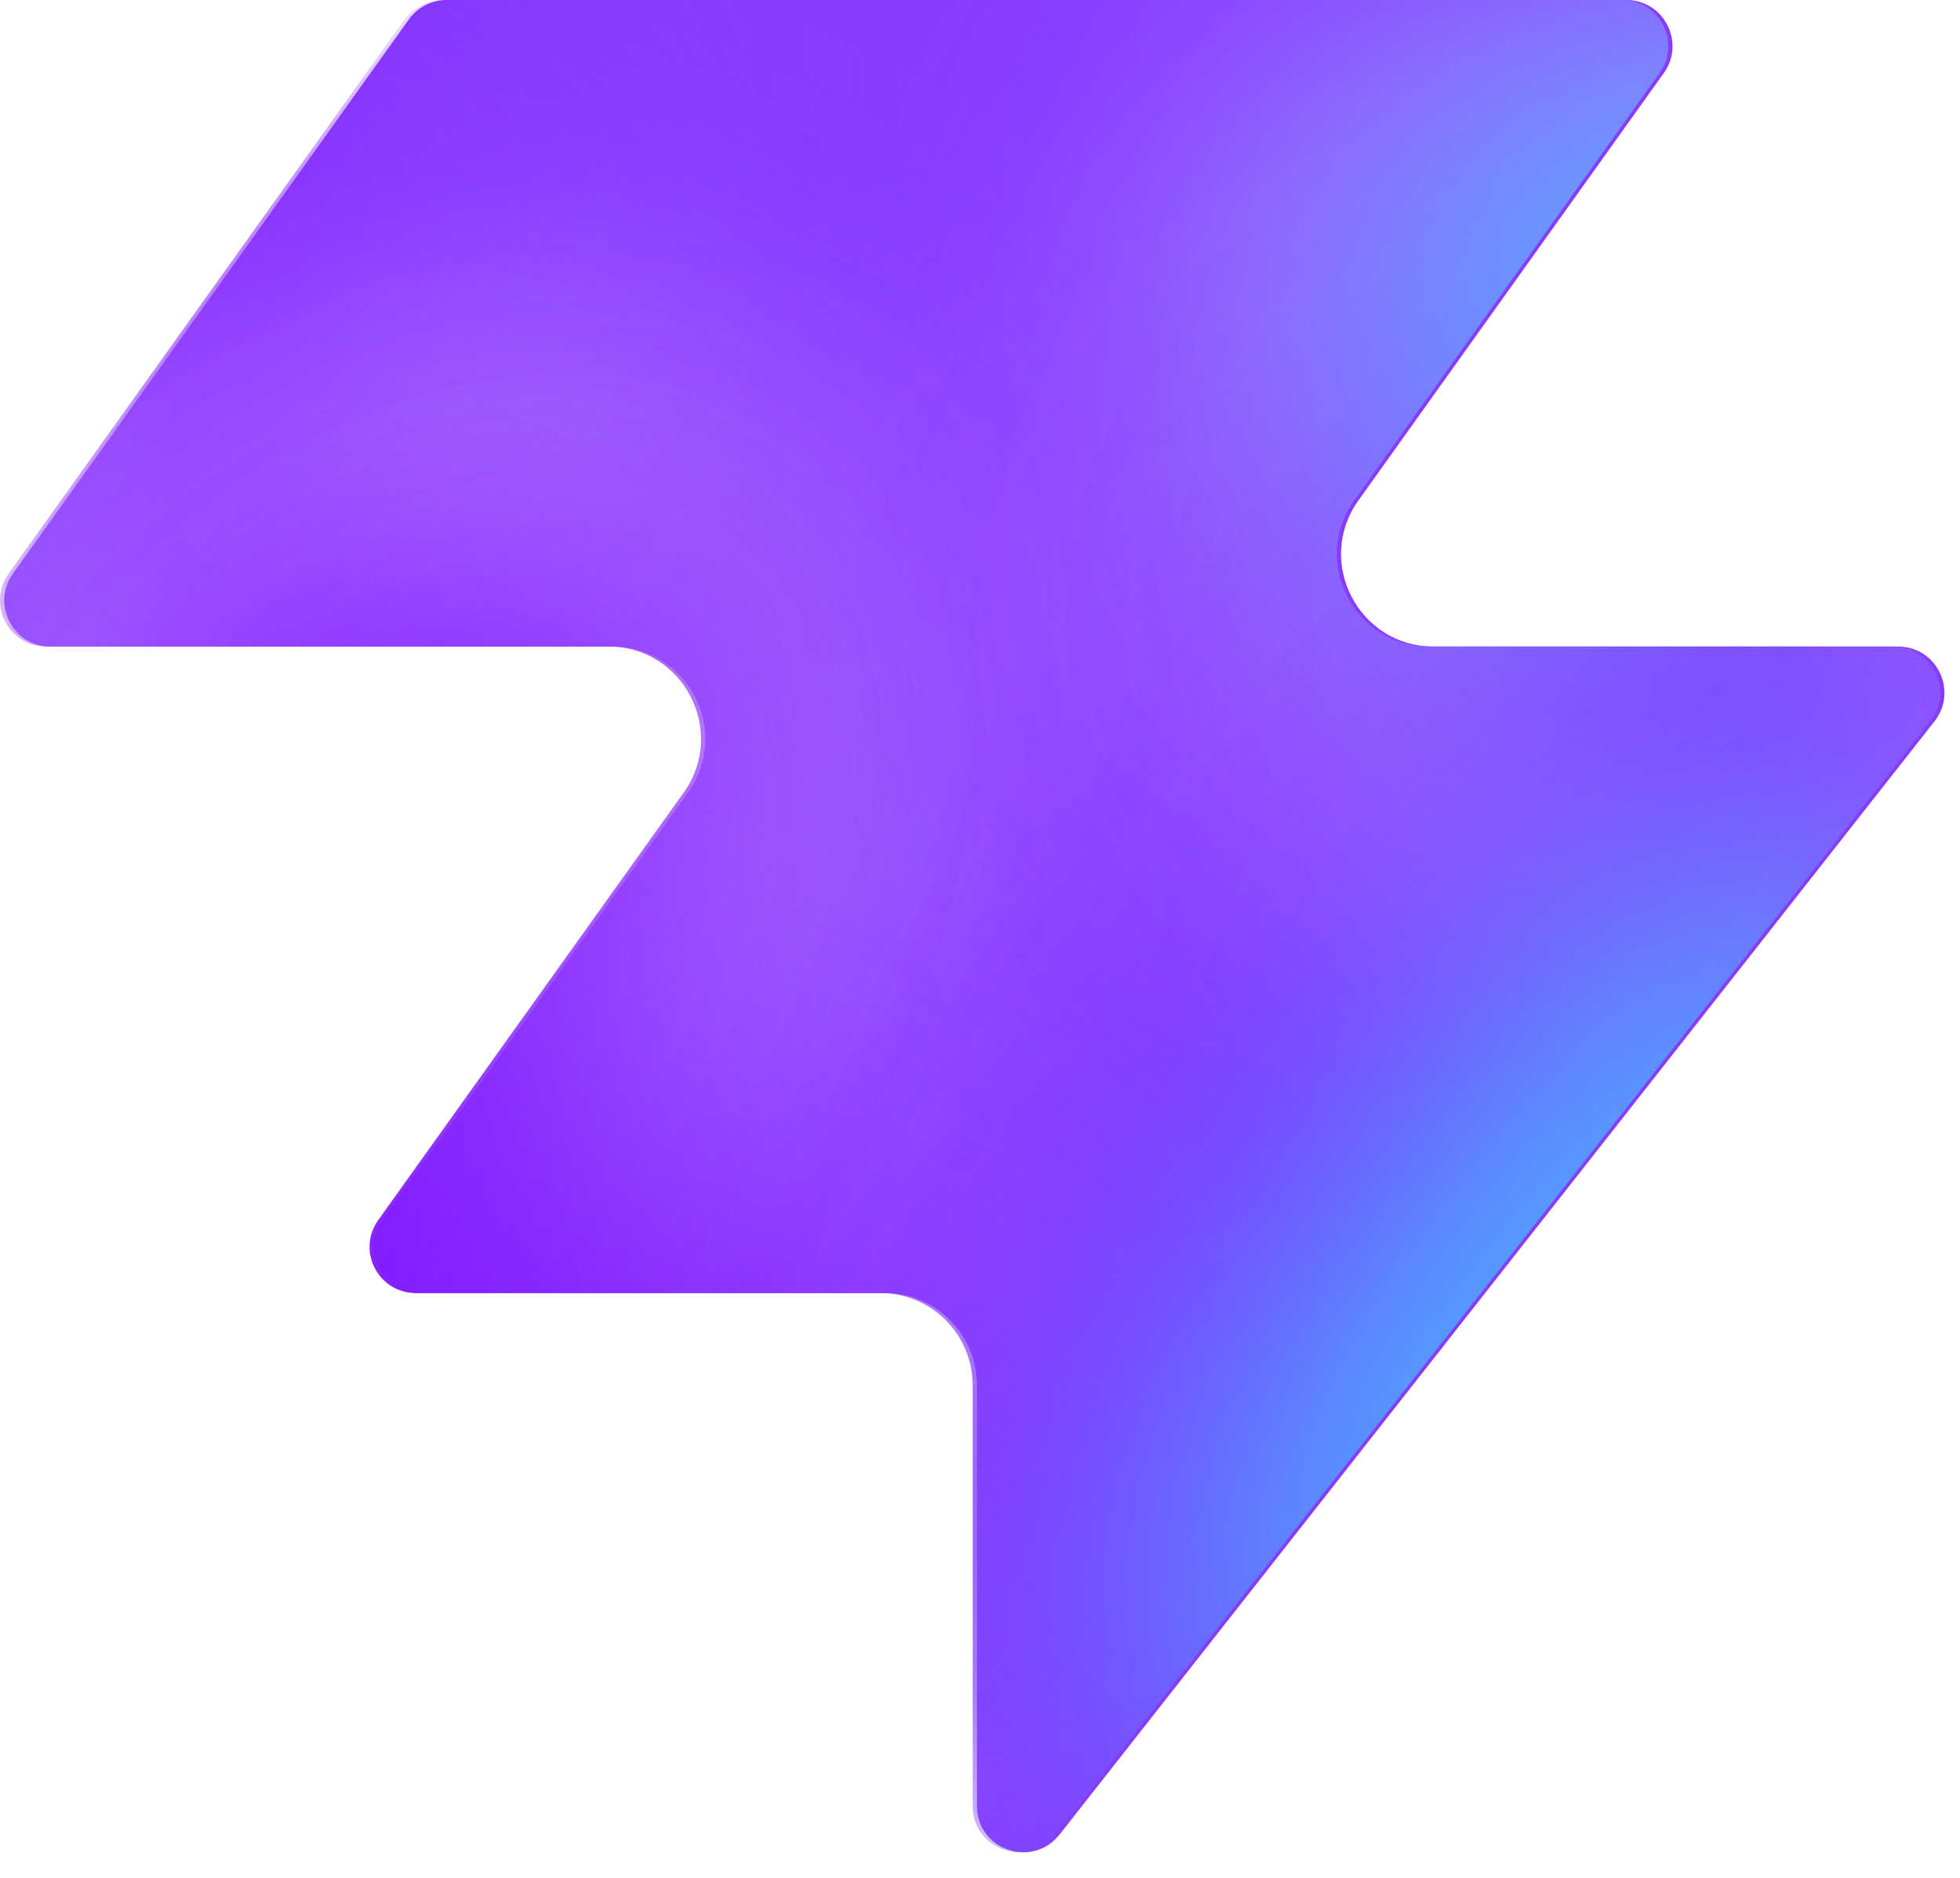
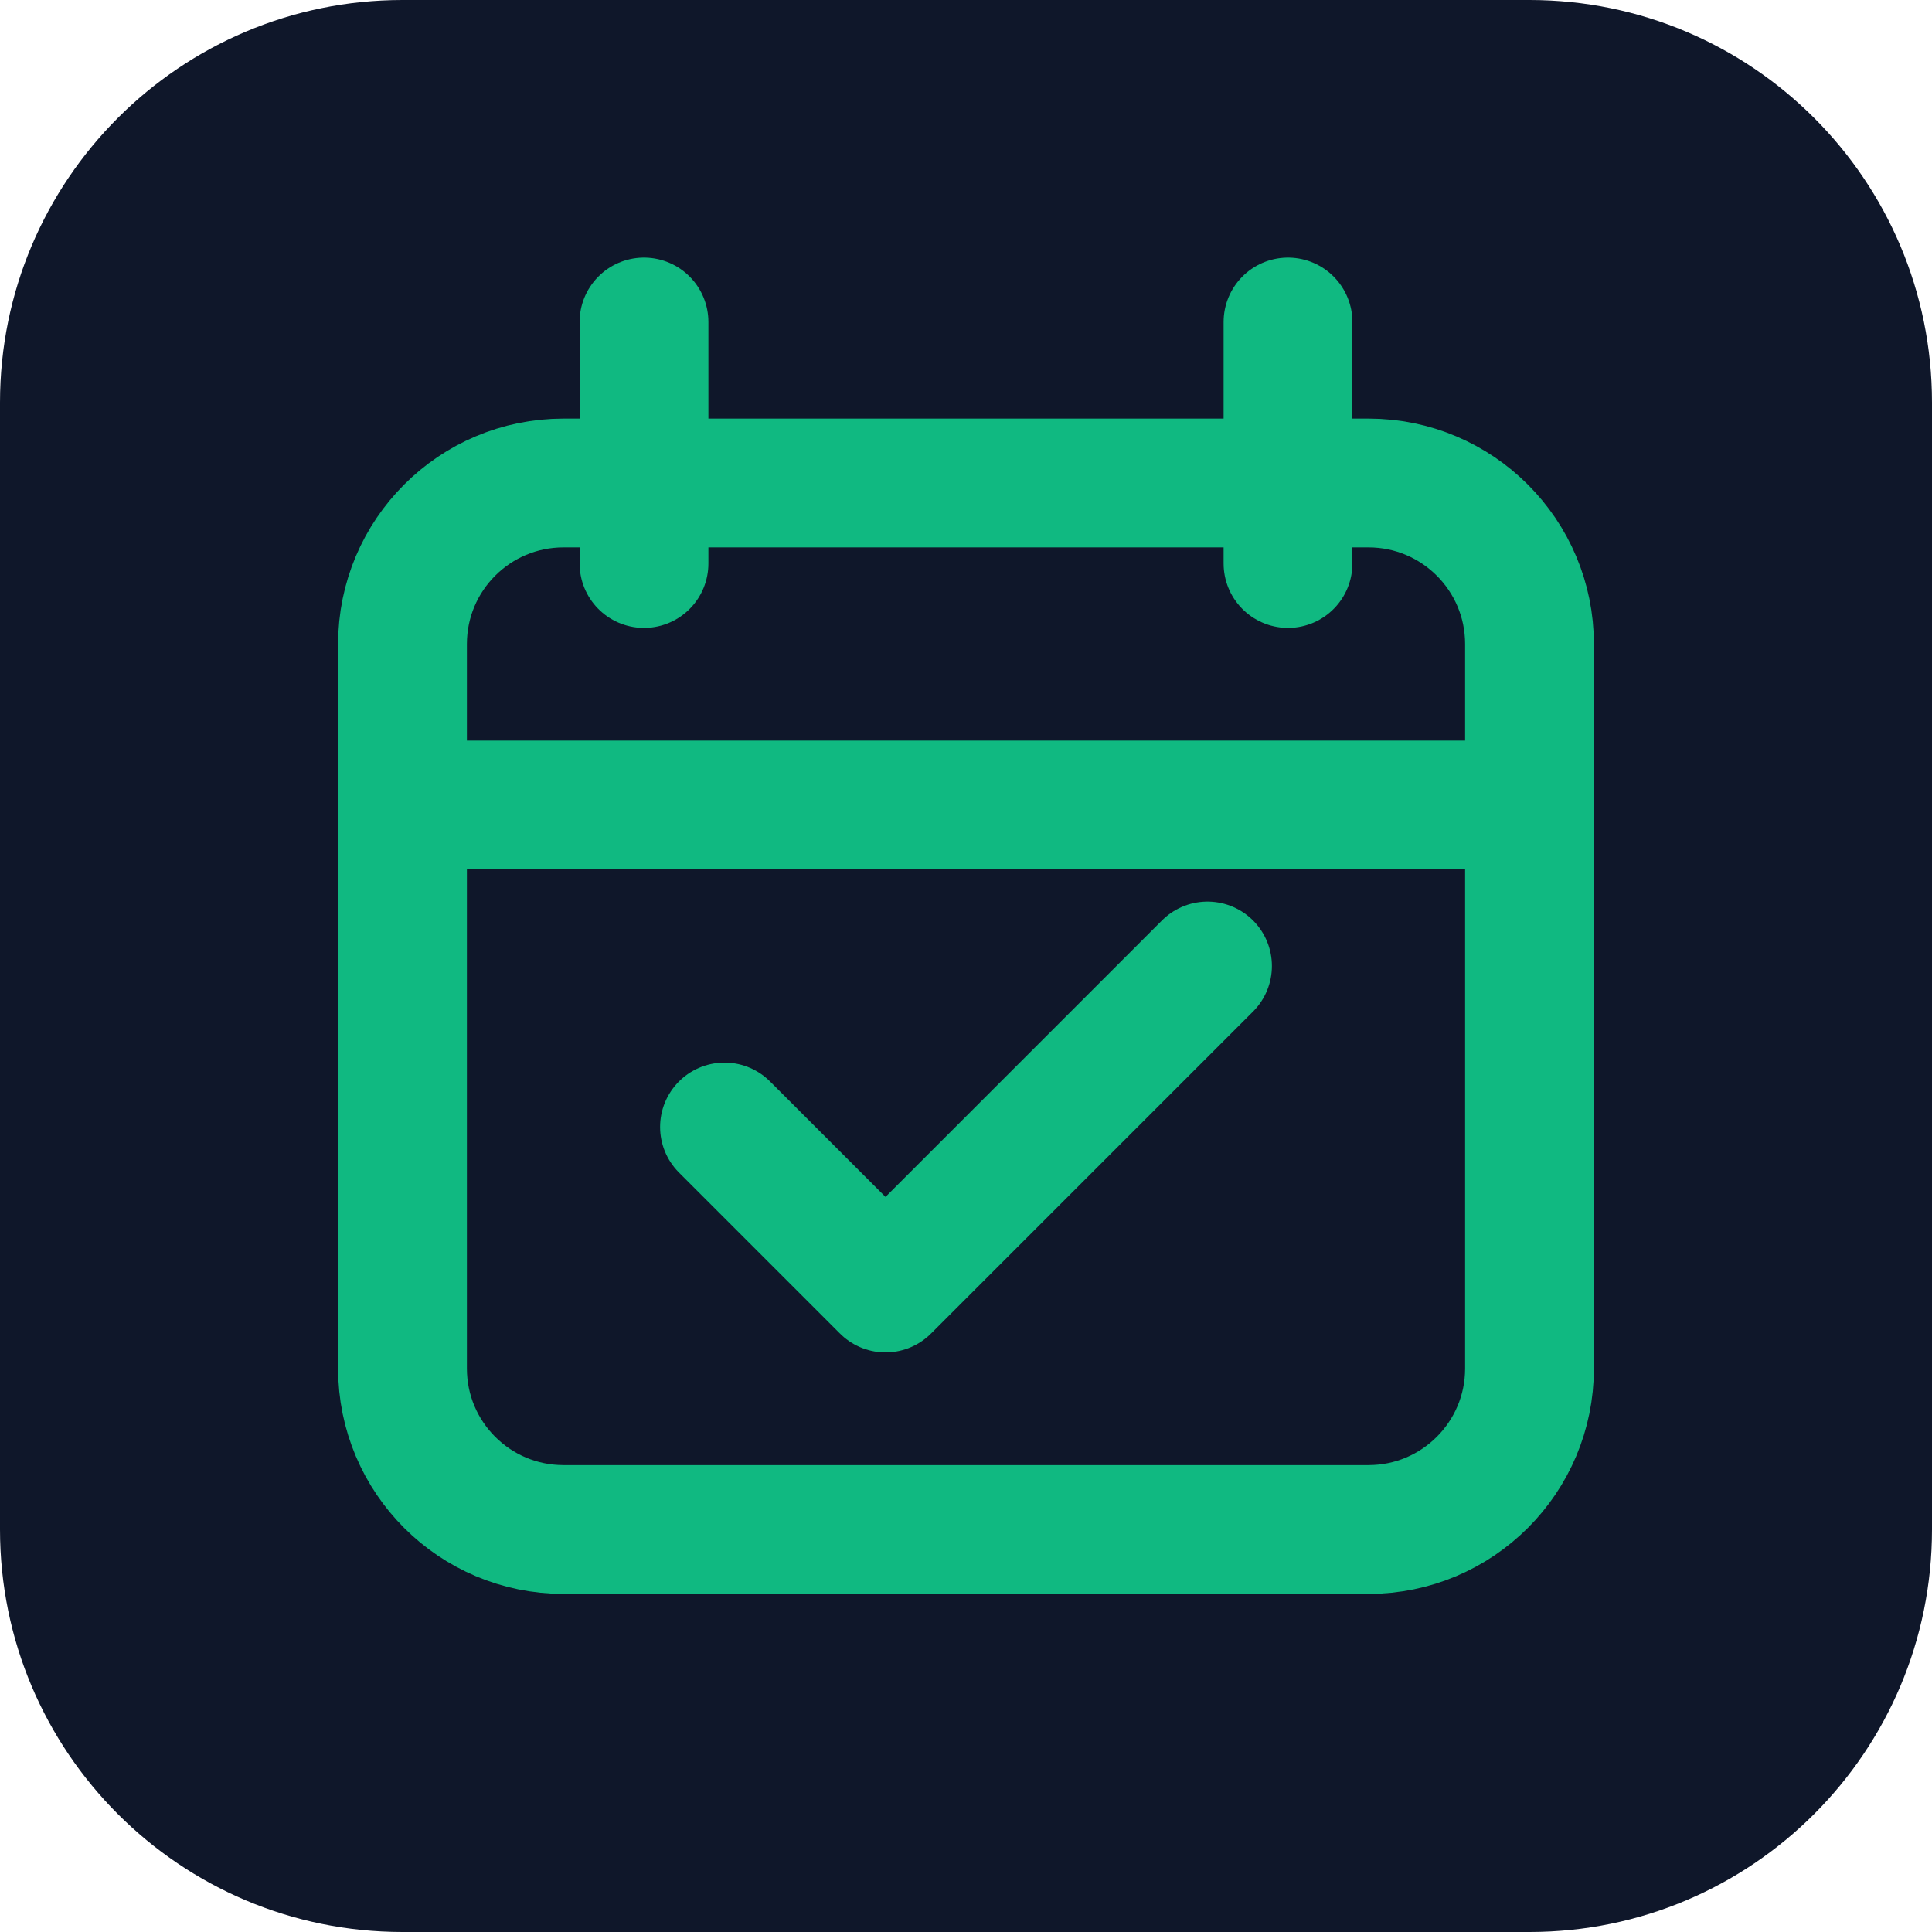
- <svg xmlns="http://www.w3.org/2000/svg" width="48" height="46" fill="none" viewBox="0 0 48 46">
-   <path fill="#863bff" d="M25.946 44.938c-.664.845-2.021.375-2.021-.698V33.937a2.26 2.26 0 0 0-2.262-2.262H10.287c-.92 0-1.456-1.04-.92-1.788l7.48-10.471c1.07-1.497 0-3.578-1.842-3.578H1.237c-.92 0-1.456-1.04-.92-1.788L10.013.474c.214-.297.556-.474.92-.474h28.894c.92 0 1.456 1.04.92 1.788l-7.48 10.471c-1.07 1.498 0 3.579 1.842 3.579h11.377c.943 0 1.473 1.088.89 1.83L25.947 44.94z" style="fill:#863bff;fill:color(display-p3 .525 .23 1);fill-opacity:1" />
-   <mask id="a" width="48" height="46" x="0" y="0" maskUnits="userSpaceOnUse" style="mask-type:alpha">
-     <path fill="#000" d="M25.842 44.938c-.664.844-2.021.375-2.021-.698V33.937a2.26 2.26 0 0 0-2.262-2.262H10.183c-.92 0-1.456-1.04-.92-1.788l7.48-10.471c1.07-1.498 0-3.579-1.842-3.579H1.133c-.92 0-1.456-1.04-.92-1.787L9.91.473c.214-.297.556-.474.92-.474h28.894c.92 0 1.456 1.04.92 1.788l-7.48 10.471c-1.07 1.498 0 3.578 1.842 3.578h11.377c.943 0 1.473 1.088.89 1.832L25.843 44.94z" style="fill:#000;fill-opacity:1" />
-   </mask>
-   <g mask="url(#a)">
-     <g filter="url(#b)">
-       <ellipse cx="5.508" cy="14.704" fill="#ede6ff" rx="5.508" ry="14.704" style="fill:#ede6ff;fill:color(display-p3 .927 .903 1);fill-opacity:1" transform="matrix(.00324 1 1 -.00324 -4.47 31.516)" />
-     </g>
-     <g filter="url(#c)">
-       <ellipse cx="10.399" cy="29.851" fill="#ede6ff" rx="10.399" ry="29.851" style="fill:#ede6ff;fill:color(display-p3 .927 .903 1);fill-opacity:1" transform="matrix(.00324 1 1 -.00324 -39.328 7.883)" />
-     </g>
-     <g filter="url(#d)">
-       <ellipse cx="5.508" cy="30.487" fill="#7e14ff" rx="5.508" ry="30.487" style="fill:#7e14ff;fill:color(display-p3 .492 .077 1);fill-opacity:1" transform="rotate(89.814 -25.913 -14.639)scale(1 -1)" />
-     </g>
-     <g filter="url(#e)">
-       <ellipse cx="5.508" cy="30.599" fill="#7e14ff" rx="5.508" ry="30.599" style="fill:#7e14ff;fill:color(display-p3 .492 .077 1);fill-opacity:1" transform="rotate(89.814 -32.644 -3.334)scale(1 -1)" />
-     </g>
-     <g filter="url(#f)">
-       <ellipse cx="5.508" cy="30.599" fill="#7e14ff" rx="5.508" ry="30.599" style="fill:#7e14ff;fill:color(display-p3 .492 .077 1);fill-opacity:1" transform="matrix(.00324 1 1 -.00324 -34.34 30.47)" />
-     </g>
-     <g filter="url(#g)">
-       <ellipse cx="14.072" cy="22.078" fill="#ede6ff" rx="14.072" ry="22.078" style="fill:#ede6ff;fill:color(display-p3 .927 .903 1);fill-opacity:1" transform="rotate(93.35 24.506 48.493)scale(-1 1)" />
-     </g>
-     <g filter="url(#h)">
-       <ellipse cx="3.47" cy="21.501" fill="#7e14ff" rx="3.47" ry="21.501" style="fill:#7e14ff;fill:color(display-p3 .492 .077 1);fill-opacity:1" transform="rotate(89.009 28.708 47.59)scale(-1 1)" />
-     </g>
-     <g filter="url(#i)">
-       <ellipse cx="3.47" cy="21.501" fill="#7e14ff" rx="3.47" ry="21.501" style="fill:#7e14ff;fill:color(display-p3 .492 .077 1);fill-opacity:1" transform="rotate(89.009 28.708 47.59)scale(-1 1)" />
-     </g>
-     <g filter="url(#j)">
-       <ellipse cx=".387" cy="8.972" fill="#7e14ff" rx="4.407" ry="29.108" style="fill:#7e14ff;fill:color(display-p3 .492 .077 1);fill-opacity:1" transform="rotate(39.51 .387 8.972)" />
-     </g>
-     <g filter="url(#k)">
-       <ellipse cx="47.523" cy="-6.092" fill="#7e14ff" rx="4.407" ry="29.108" style="fill:#7e14ff;fill:color(display-p3 .492 .077 1);fill-opacity:1" transform="rotate(37.892 47.523 -6.092)" />
-     </g>
-     <g filter="url(#l)">
-       <ellipse cx="41.412" cy="6.333" fill="#47bfff" rx="5.971" ry="9.665" style="fill:#47bfff;fill:color(display-p3 .28 .748 1);fill-opacity:1" transform="rotate(37.892 41.412 6.333)" />
-     </g>
-     <g filter="url(#m)">
-       <ellipse cx="-1.879" cy="38.332" fill="#7e14ff" rx="4.407" ry="29.108" style="fill:#7e14ff;fill:color(display-p3 .492 .077 1);fill-opacity:1" transform="rotate(37.892 -1.88 38.332)" />
-     </g>
-     <g filter="url(#n)">
-       <ellipse cx="-1.879" cy="38.332" fill="#7e14ff" rx="4.407" ry="29.108" style="fill:#7e14ff;fill:color(display-p3 .492 .077 1);fill-opacity:1" transform="rotate(37.892 -1.88 38.332)" />
-     </g>
-     <g filter="url(#o)">
-       <ellipse cx="35.651" cy="29.907" fill="#7e14ff" rx="4.407" ry="29.108" style="fill:#7e14ff;fill:color(display-p3 .492 .077 1);fill-opacity:1" transform="rotate(37.892 35.651 29.907)" />
-     </g>
-     <g filter="url(#p)">
-       <ellipse cx="38.418" cy="32.4" fill="#47bfff" rx="5.971" ry="15.297" style="fill:#47bfff;fill:color(display-p3 .28 .748 1);fill-opacity:1" transform="rotate(37.892 38.418 32.4)" />
-     </g>
-   </g>
-   <defs>
-     <filter id="b" width="60.045" height="41.654" x="-19.77" y="16.149" color-interpolation-filters="sRGB" filterUnits="userSpaceOnUse">
-       <feFlood flood-opacity="0" result="BackgroundImageFix" />
-       <feBlend in="SourceGraphic" in2="BackgroundImageFix" result="shape" />
-       <feGaussianBlur result="effect1_foregroundBlur_2002_17158" stdDeviation="7.659" />
-     </filter>
-     <filter id="c" width="90.34" height="51.437" x="-54.613" y="-7.533" color-interpolation-filters="sRGB" filterUnits="userSpaceOnUse">
-       <feFlood flood-opacity="0" result="BackgroundImageFix" />
-       <feBlend in="SourceGraphic" in2="BackgroundImageFix" result="shape" />
-       <feGaussianBlur result="effect1_foregroundBlur_2002_17158" stdDeviation="7.659" />
-     </filter>
-     <filter id="d" width="79.355" height="29.4" x="-49.64" y="2.03" color-interpolation-filters="sRGB" filterUnits="userSpaceOnUse">
-       <feFlood flood-opacity="0" result="BackgroundImageFix" />
-       <feBlend in="SourceGraphic" in2="BackgroundImageFix" result="shape" />
-       <feGaussianBlur result="effect1_foregroundBlur_2002_17158" stdDeviation="4.596" />
-     </filter>
-     <filter id="e" width="79.579" height="29.4" x="-45.045" y="20.029" color-interpolation-filters="sRGB" filterUnits="userSpaceOnUse">
-       <feFlood flood-opacity="0" result="BackgroundImageFix" />
-       <feBlend in="SourceGraphic" in2="BackgroundImageFix" result="shape" />
-       <feGaussianBlur result="effect1_foregroundBlur_2002_17158" stdDeviation="4.596" />
-     </filter>
-     <filter id="f" width="79.579" height="29.4" x="-43.513" y="21.178" color-interpolation-filters="sRGB" filterUnits="userSpaceOnUse">
-       <feFlood flood-opacity="0" result="BackgroundImageFix" />
-       <feBlend in="SourceGraphic" in2="BackgroundImageFix" result="shape" />
-       <feGaussianBlur result="effect1_foregroundBlur_2002_17158" stdDeviation="4.596" />
-     </filter>
-     <filter id="g" width="74.749" height="58.852" x="15.756" y="-17.901" color-interpolation-filters="sRGB" filterUnits="userSpaceOnUse">
-       <feFlood flood-opacity="0" result="BackgroundImageFix" />
-       <feBlend in="SourceGraphic" in2="BackgroundImageFix" result="shape" />
-       <feGaussianBlur result="effect1_foregroundBlur_2002_17158" stdDeviation="7.659" />
-     </filter>
-     <filter id="h" width="61.377" height="25.362" x="23.548" y="2.284" color-interpolation-filters="sRGB" filterUnits="userSpaceOnUse">
-       <feFlood flood-opacity="0" result="BackgroundImageFix" />
-       <feBlend in="SourceGraphic" in2="BackgroundImageFix" result="shape" />
-       <feGaussianBlur result="effect1_foregroundBlur_2002_17158" stdDeviation="4.596" />
-     </filter>
-     <filter id="i" width="61.377" height="25.362" x="23.548" y="2.284" color-interpolation-filters="sRGB" filterUnits="userSpaceOnUse">
-       <feFlood flood-opacity="0" result="BackgroundImageFix" />
-       <feBlend in="SourceGraphic" in2="BackgroundImageFix" result="shape" />
-       <feGaussianBlur result="effect1_foregroundBlur_2002_17158" stdDeviation="4.596" />
-     </filter>
-     <filter id="j" width="56.045" height="63.649" x="-27.636" y="-22.853" color-interpolation-filters="sRGB" filterUnits="userSpaceOnUse">
-       <feFlood flood-opacity="0" result="BackgroundImageFix" />
-       <feBlend in="SourceGraphic" in2="BackgroundImageFix" result="shape" />
-       <feGaussianBlur result="effect1_foregroundBlur_2002_17158" stdDeviation="4.596" />
-     </filter>
-     <filter id="k" width="54.814" height="64.646" x="20.116" y="-38.415" color-interpolation-filters="sRGB" filterUnits="userSpaceOnUse">
-       <feFlood flood-opacity="0" result="BackgroundImageFix" />
-       <feBlend in="SourceGraphic" in2="BackgroundImageFix" result="shape" />
-       <feGaussianBlur result="effect1_foregroundBlur_2002_17158" stdDeviation="4.596" />
-     </filter>
-     <filter id="l" width="33.541" height="35.313" x="24.641" y="-11.323" color-interpolation-filters="sRGB" filterUnits="userSpaceOnUse">
-       <feFlood flood-opacity="0" result="BackgroundImageFix" />
-       <feBlend in="SourceGraphic" in2="BackgroundImageFix" result="shape" />
-       <feGaussianBlur result="effect1_foregroundBlur_2002_17158" stdDeviation="4.596" />
-     </filter>
-     <filter id="m" width="54.814" height="64.646" x="-29.286" y="6.009" color-interpolation-filters="sRGB" filterUnits="userSpaceOnUse">
-       <feFlood flood-opacity="0" result="BackgroundImageFix" />
-       <feBlend in="SourceGraphic" in2="BackgroundImageFix" result="shape" />
-       <feGaussianBlur result="effect1_foregroundBlur_2002_17158" stdDeviation="4.596" />
-     </filter>
-     <filter id="n" width="54.814" height="64.646" x="-29.286" y="6.009" color-interpolation-filters="sRGB" filterUnits="userSpaceOnUse">
-       <feFlood flood-opacity="0" result="BackgroundImageFix" />
-       <feBlend in="SourceGraphic" in2="BackgroundImageFix" result="shape" />
-       <feGaussianBlur result="effect1_foregroundBlur_2002_17158" stdDeviation="4.596" />
-     </filter>
-     <filter id="o" width="54.814" height="64.646" x="8.244" y="-2.416" color-interpolation-filters="sRGB" filterUnits="userSpaceOnUse">
-       <feFlood flood-opacity="0" result="BackgroundImageFix" />
-       <feBlend in="SourceGraphic" in2="BackgroundImageFix" result="shape" />
-       <feGaussianBlur result="effect1_foregroundBlur_2002_17158" stdDeviation="4.596" />
-     </filter>
-     <filter id="p" width="39.409" height="43.623" x="18.713" y="10.588" color-interpolation-filters="sRGB" filterUnits="userSpaceOnUse">
-       <feFlood flood-opacity="0" result="BackgroundImageFix" />
-       <feBlend in="SourceGraphic" in2="BackgroundImageFix" result="shape" />
-       <feGaussianBlur result="effect1_foregroundBlur_2002_17158" stdDeviation="4.596" />
-     </filter>
-   </defs>
+ <svg xmlns="http://www.w3.org/2000/svg" viewBox="0 0 24 24" fill="none">
+   <rect width="24" height="24" rx="5" fill="#0f172a" />
+   <rect x="5" y="6" width="14" height="13" rx="2" stroke="#10b981" stroke-width="1.6" />
+   <path d="M5 10h14" stroke="#10b981" stroke-width="1.6" />
+   <path d="M8 4v3M16 4v3" stroke="#10b981" stroke-width="1.6" stroke-linecap="round" />
+   <path d="M9 14l2 2 4-4" stroke="#10b981" stroke-width="1.6" stroke-linecap="round" stroke-linejoin="round" />
</svg>
